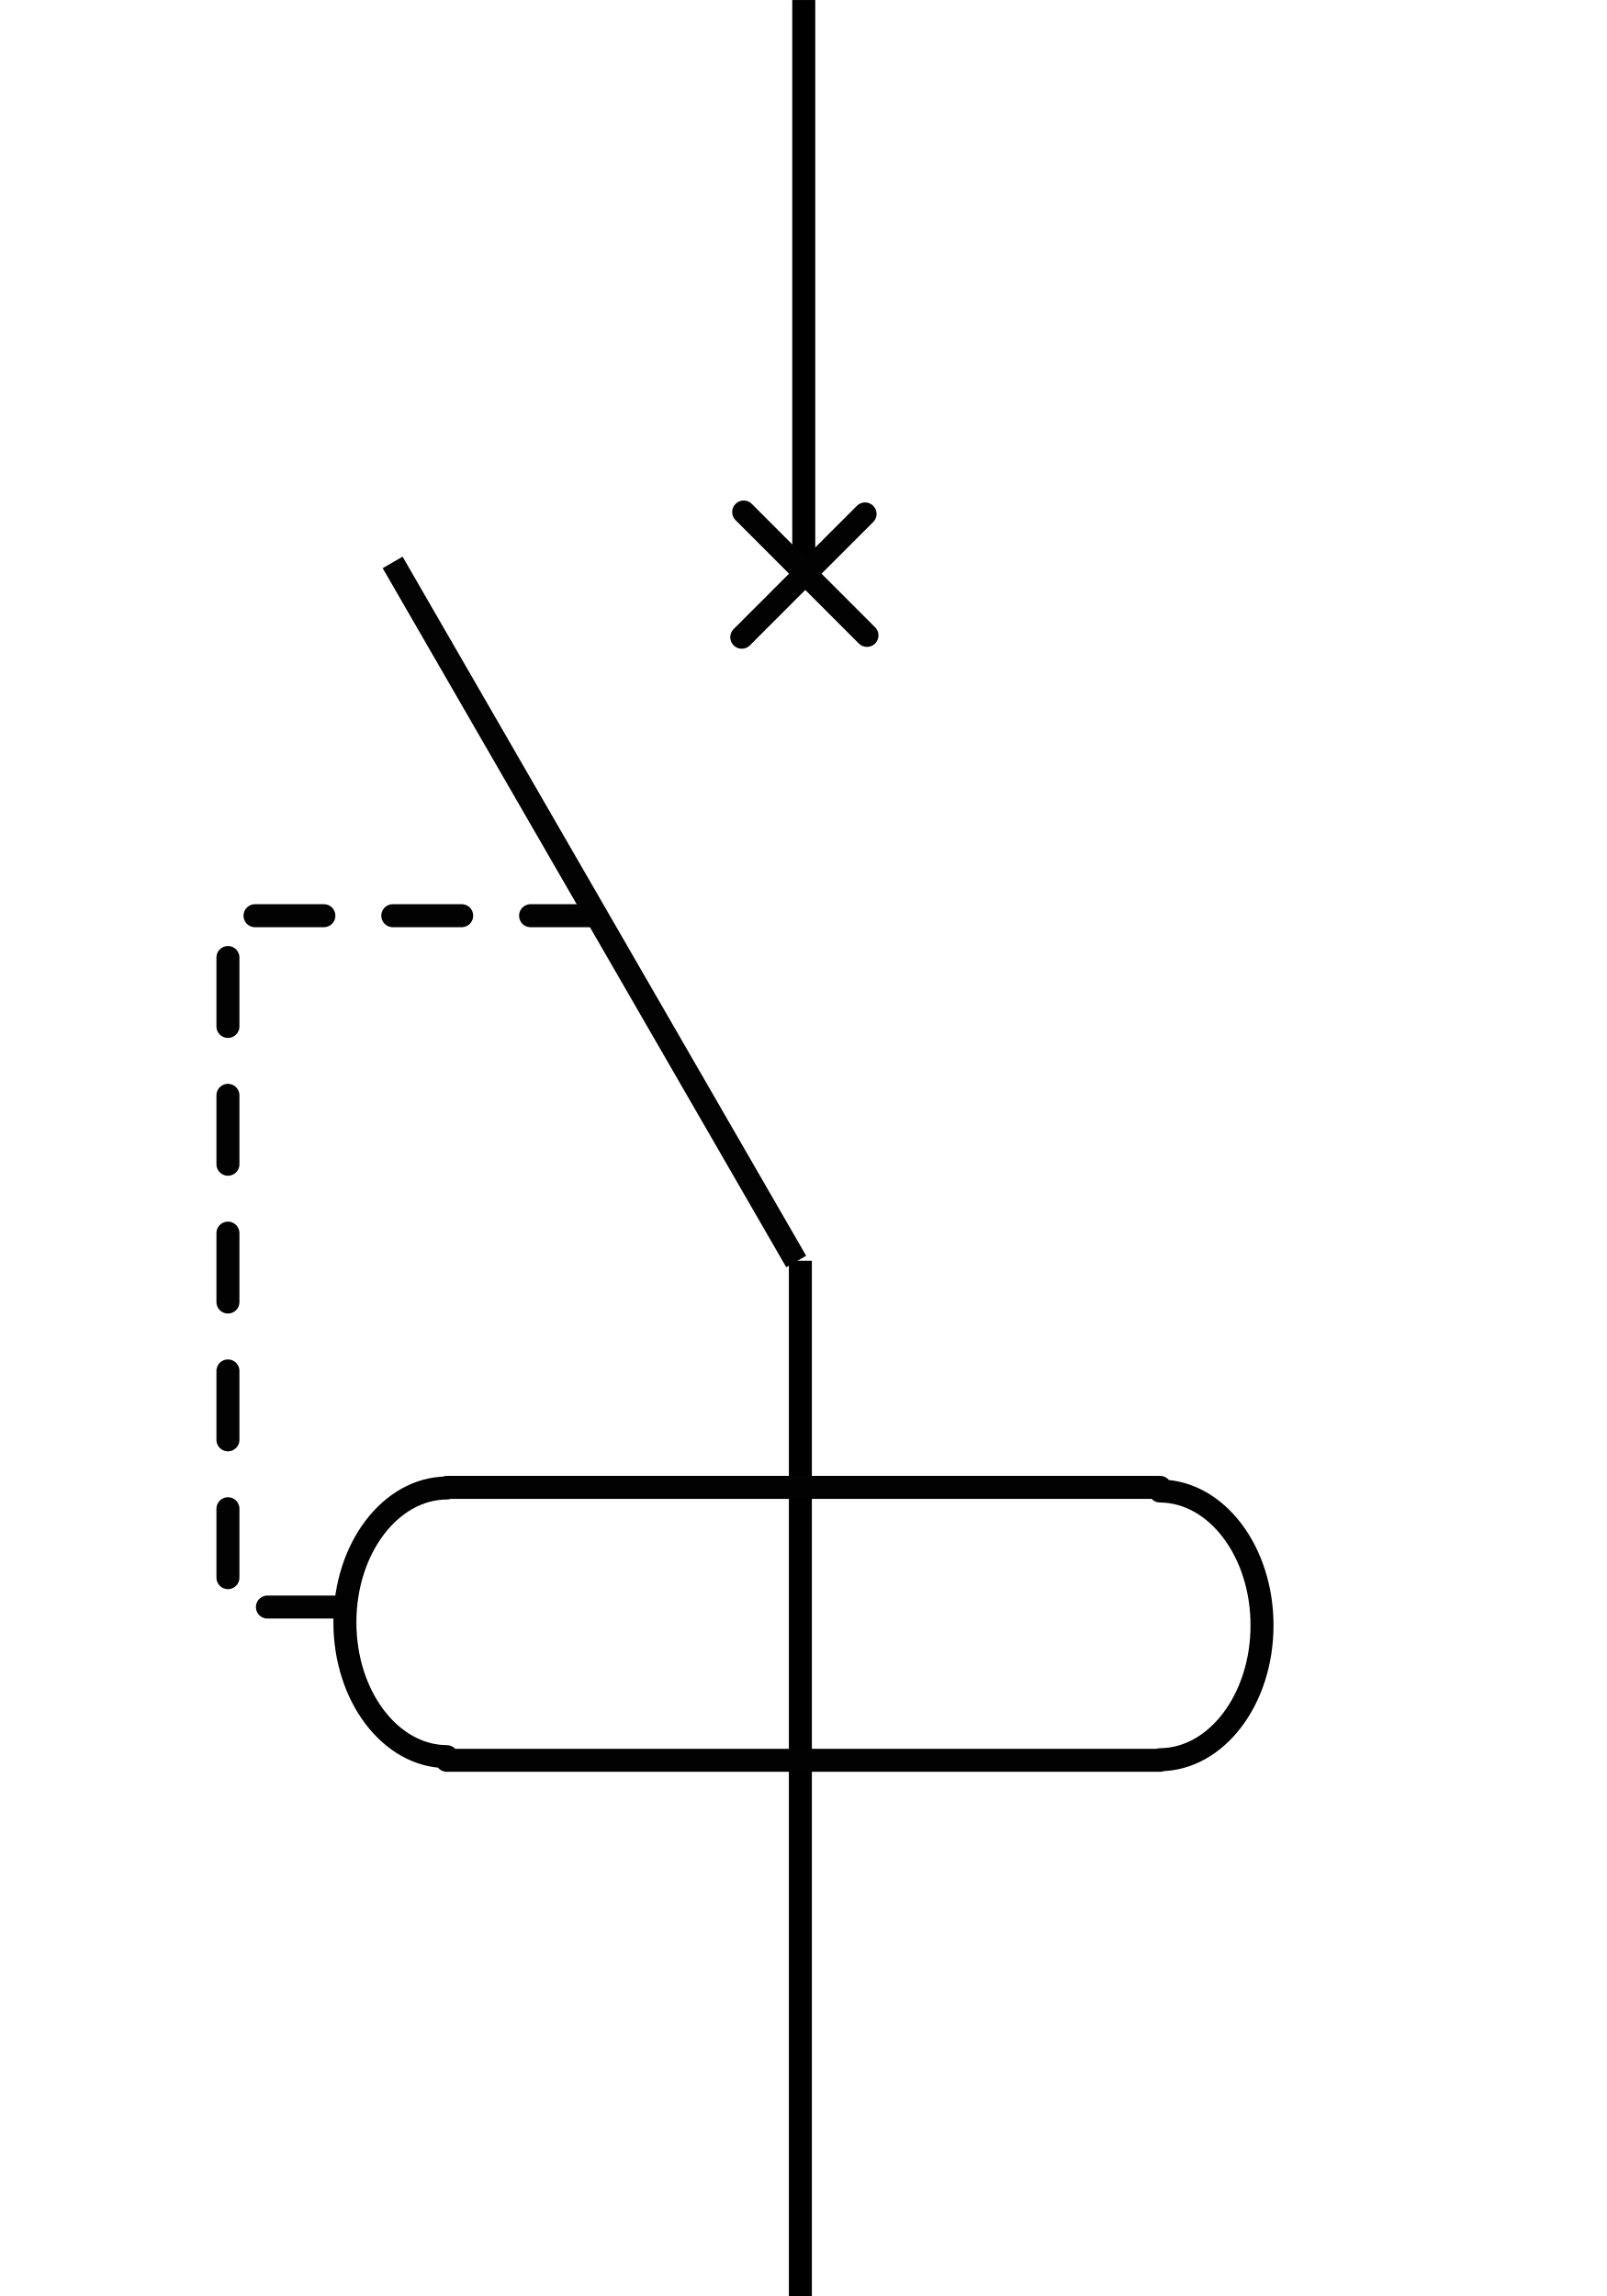
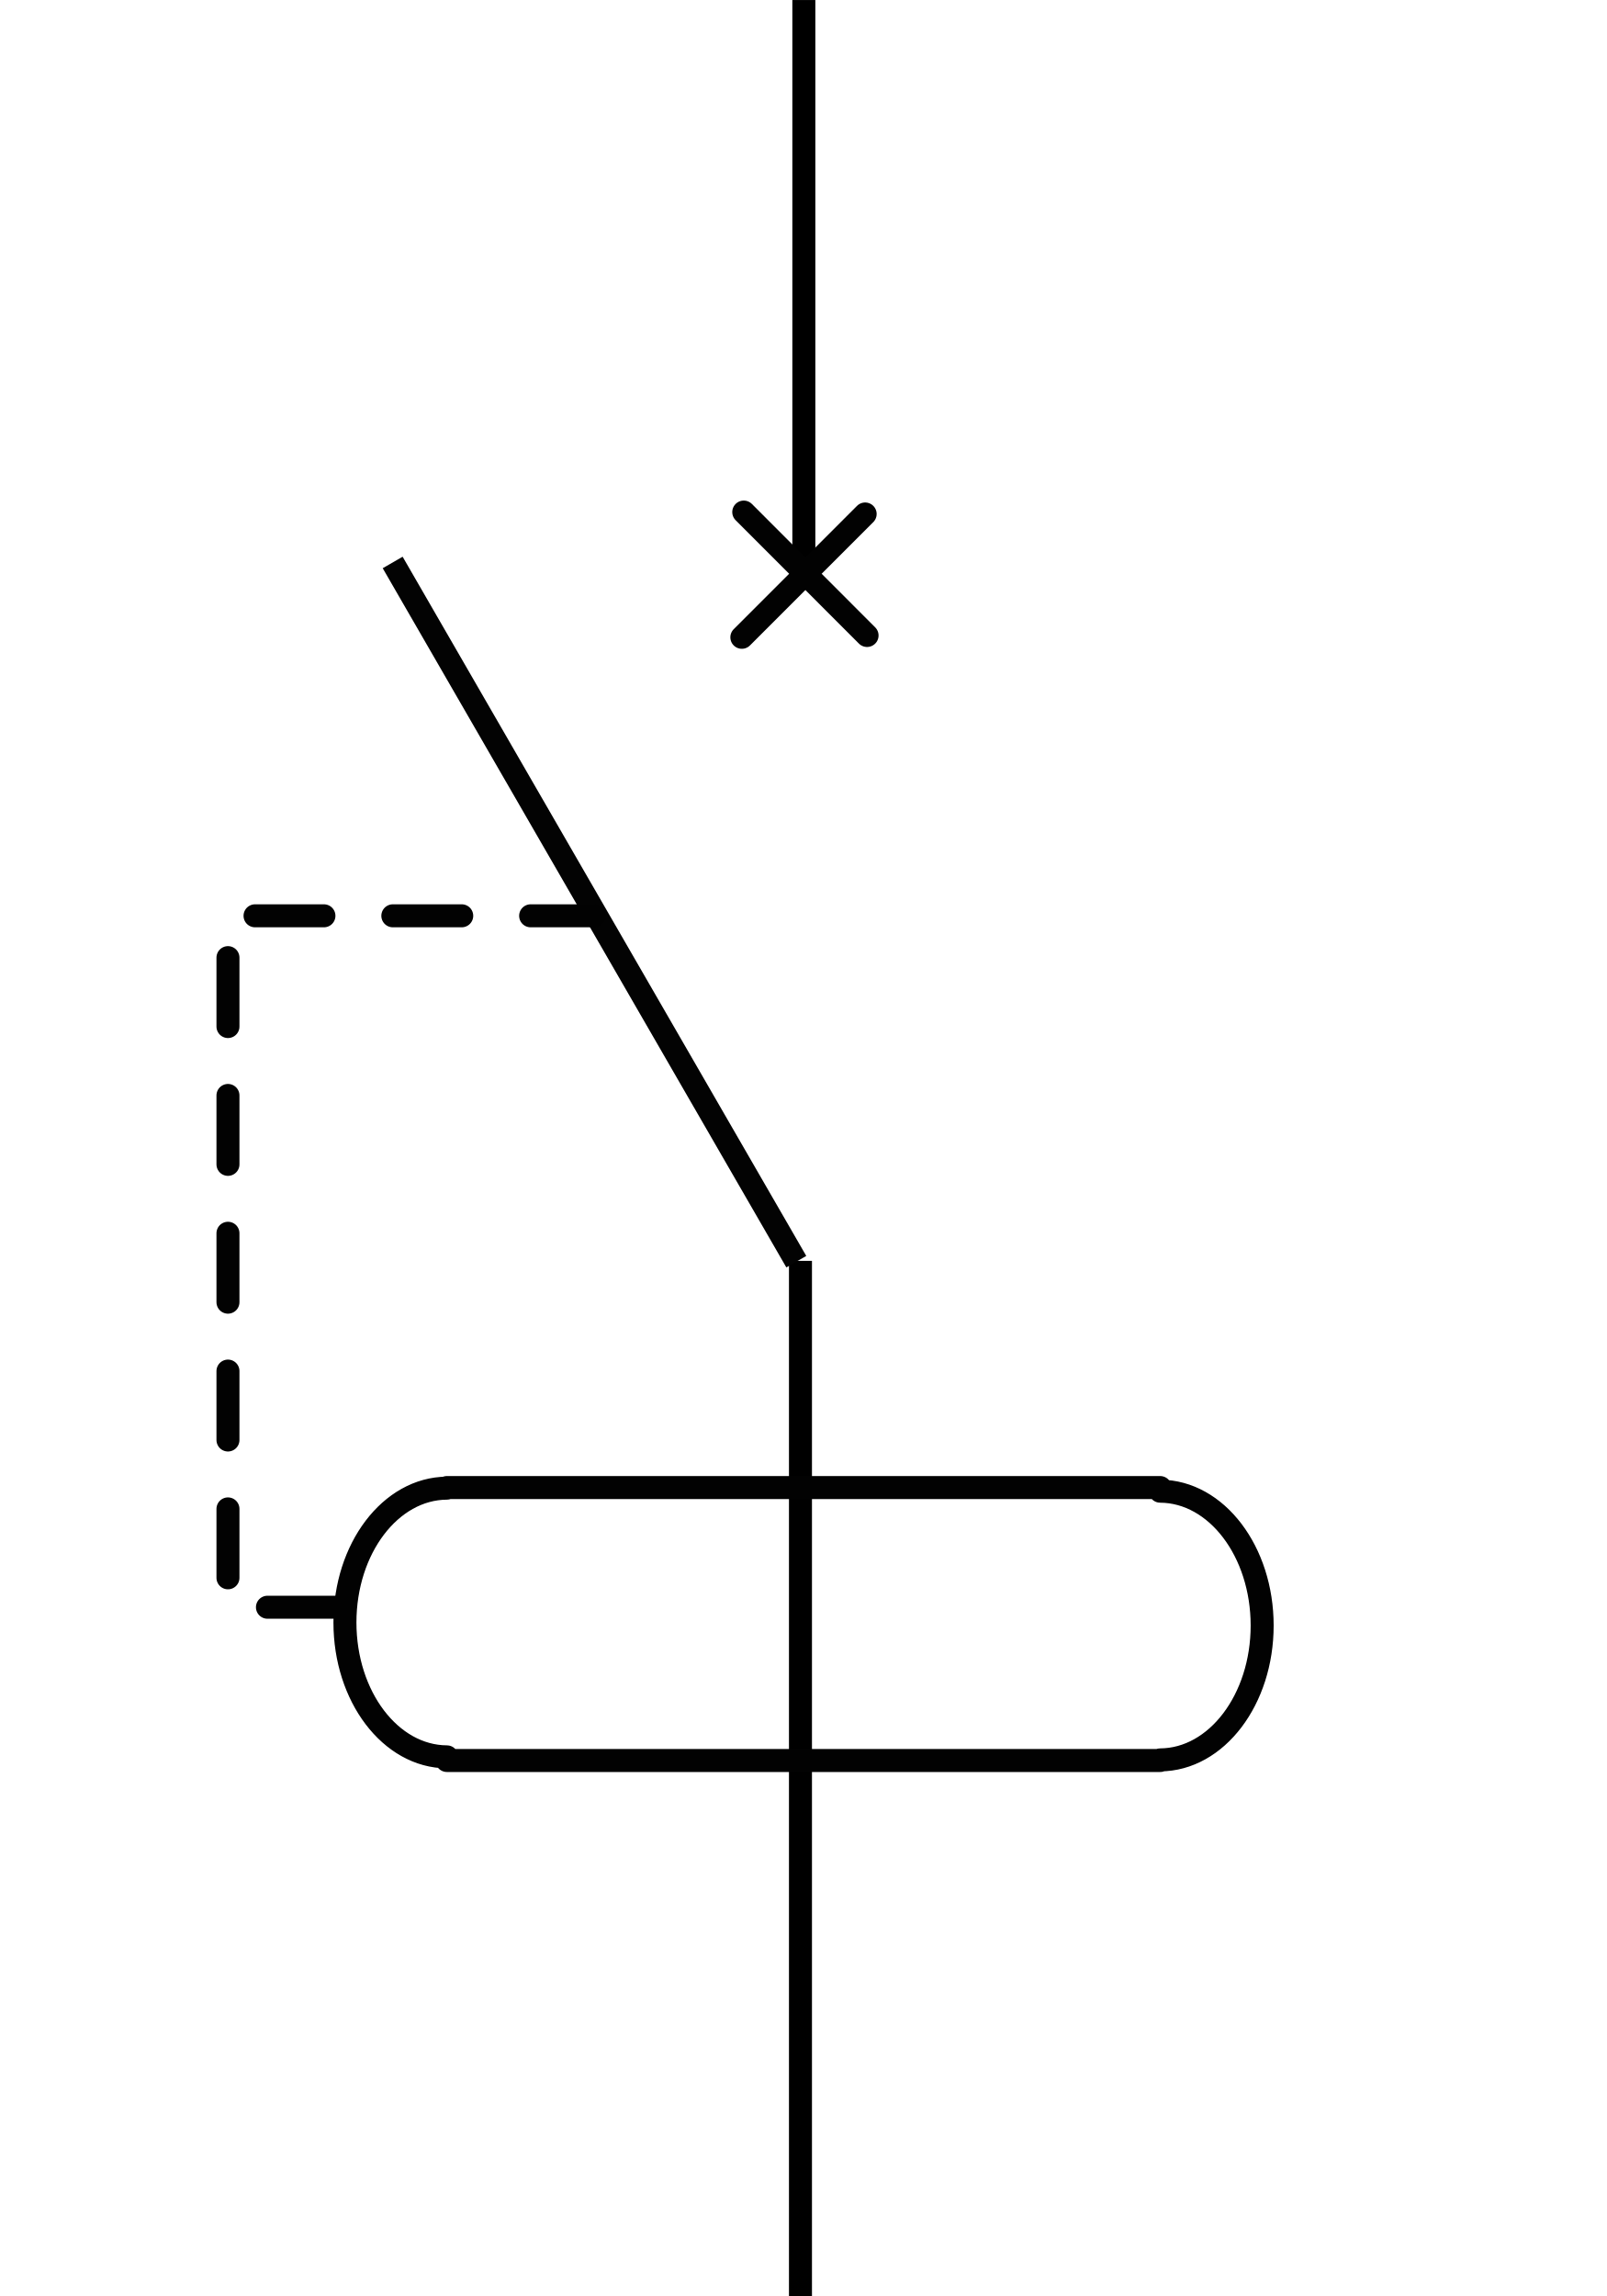
- <svg xmlns="http://www.w3.org/2000/svg" width="70" height="100" viewBox="0 0 18.521 26.458" version="1.1" id="svg5">
+ <svg xmlns="http://www.w3.org/2000/svg" width="700" height="1000" viewBox="0 0 18.519 26.455" version="1.1" id="svg5">
  <defs id="defs2" />
  <g id="layer1">
    <rect style="fill:#000000;stroke-width:0.207" id="rect218" width="0.265" height="6.604" x="9.131" y="6.7515571e-10" />
    <rect style="fill:#000000;stroke-width:0.235;stroke-dasharray:none" id="rect218-3" width="0.265" height="11.944" x="9.092" y="14.528" />
    <rect style="fill:#030303;fill-opacity:1;stroke:none;stroke-width:0.25;stroke-opacity:1" id="rect1148" width="0.265" height="9.303" x="0.546" y="7.875" transform="rotate(-30)" />
    <path id="rect1462" style="fill:none;fill-opacity:1;stroke:#020202;stroke-width:0.265;stroke-linecap:round;stroke-linejoin:round;stroke-miterlimit:20;stroke-dasharray:none;stroke-opacity:1;paint-order:normal" d="m 5.15,17.14 v 0.007 a 1.18,1.548 0 0 0 -1.175,1.548 1.18,1.548 0 0 0 1.175,1.548 v 0.042 h 8.22 v -0.007 a 1.18,1.548 0 0 0 1.175,-1.548 1.18,1.548 0 0 0 -1.175,-1.548 v -0.042 z" />
-     <path style="fill:none;fill-opacity:1;stroke:#020202;stroke-width:0.265;stroke-linecap:round;stroke-linejoin:round;stroke-miterlimit:20;stroke-dasharray:0.794,0.794;stroke-opacity:1;paint-order:normal;stroke-dashoffset:0" d="M 3.876,18.519 H 2.627 V 10.552 H 6.848" id="path4264" />
+     <path style="fill:none;fill-opacity:1;stroke:#020202;stroke-width:0.265;stroke-linecap:round;stroke-linejoin:round;stroke-miterlimit:20;stroke-dasharray:0.794, 0.794;stroke-dashoffset:0;stroke-opacity:1;paint-order:normal" d="M 3.876,18.519 H 2.627 V 10.552 H 6.848" id="path4264" />
    <path style="fill:none;fill-opacity:1;stroke:#020202;stroke-width:0.265;stroke-linecap:round;stroke-linejoin:round;stroke-miterlimit:20;stroke-dasharray:none;stroke-dashoffset:0;stroke-opacity:1;paint-order:normal" d="M 8.571,5.9 9.992,7.322" id="path7197" />
    <path style="fill:none;fill-opacity:1;stroke:#020202;stroke-width:0.265;stroke-linecap:round;stroke-linejoin:round;stroke-miterlimit:20;stroke-dasharray:none;stroke-dashoffset:0;stroke-opacity:1;paint-order:normal" d="m 8.549,7.343 1.421,-1.421" id="path7197-7" />
  </g>
</svg>
